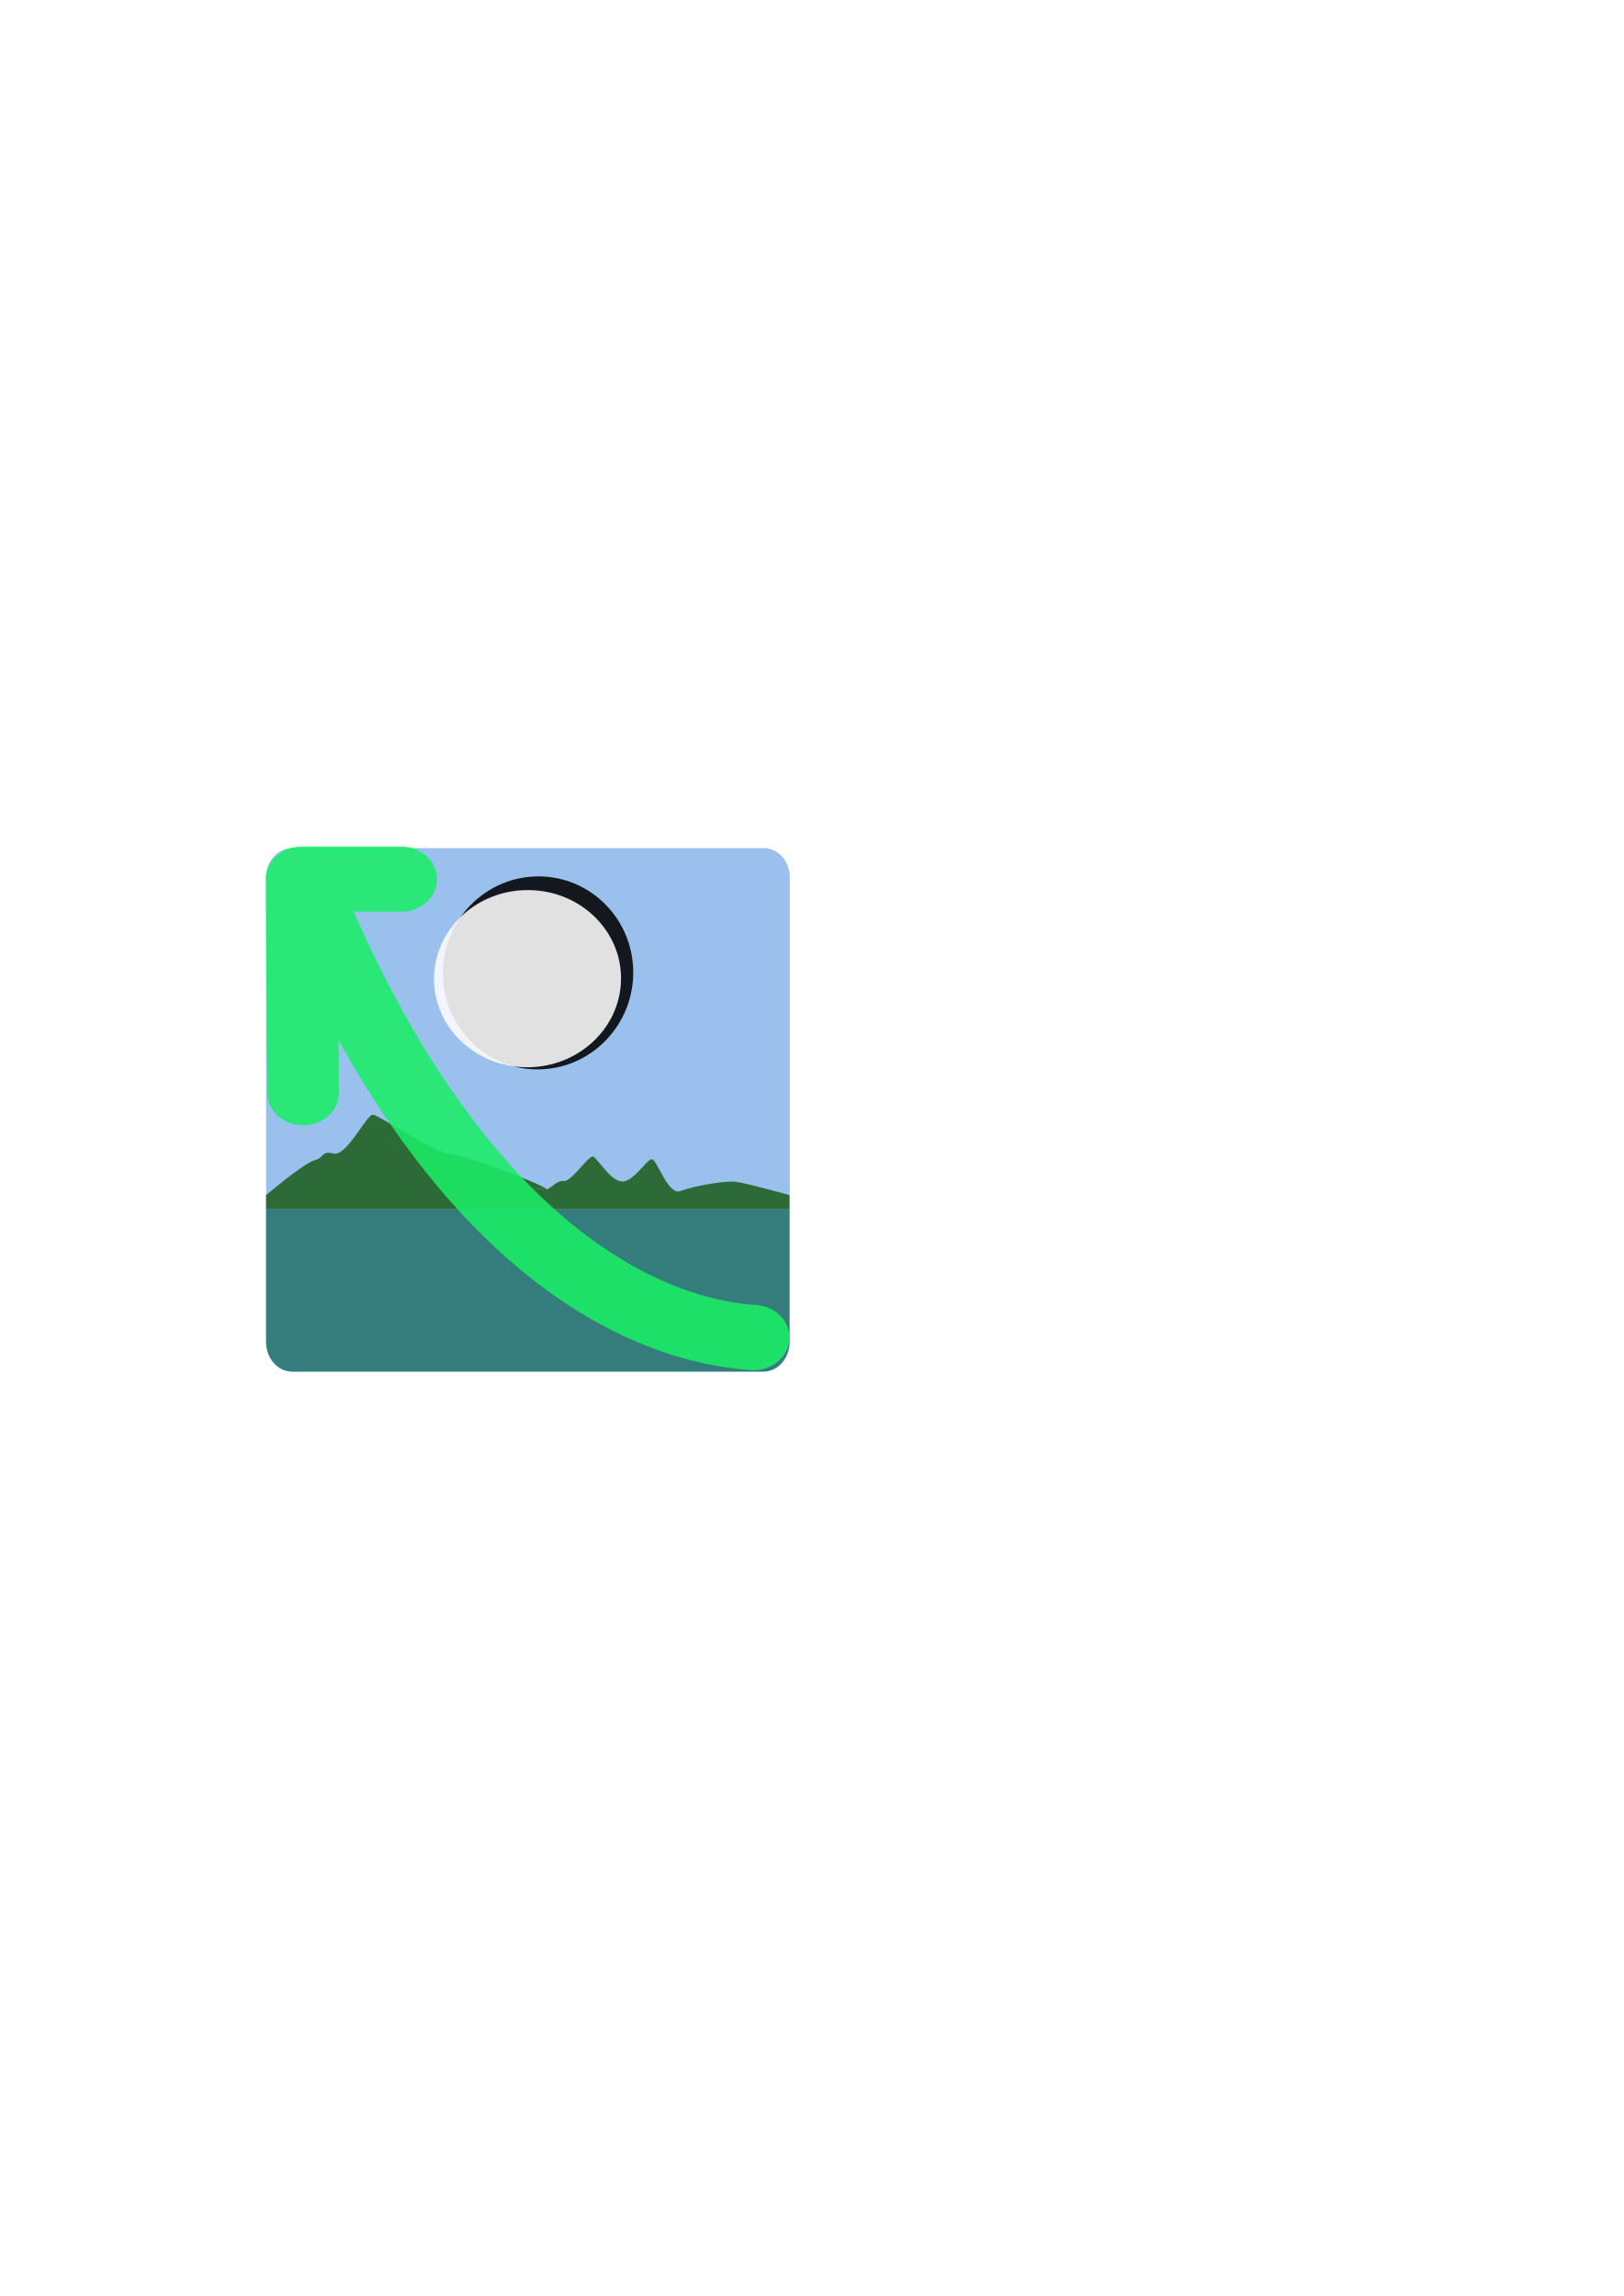
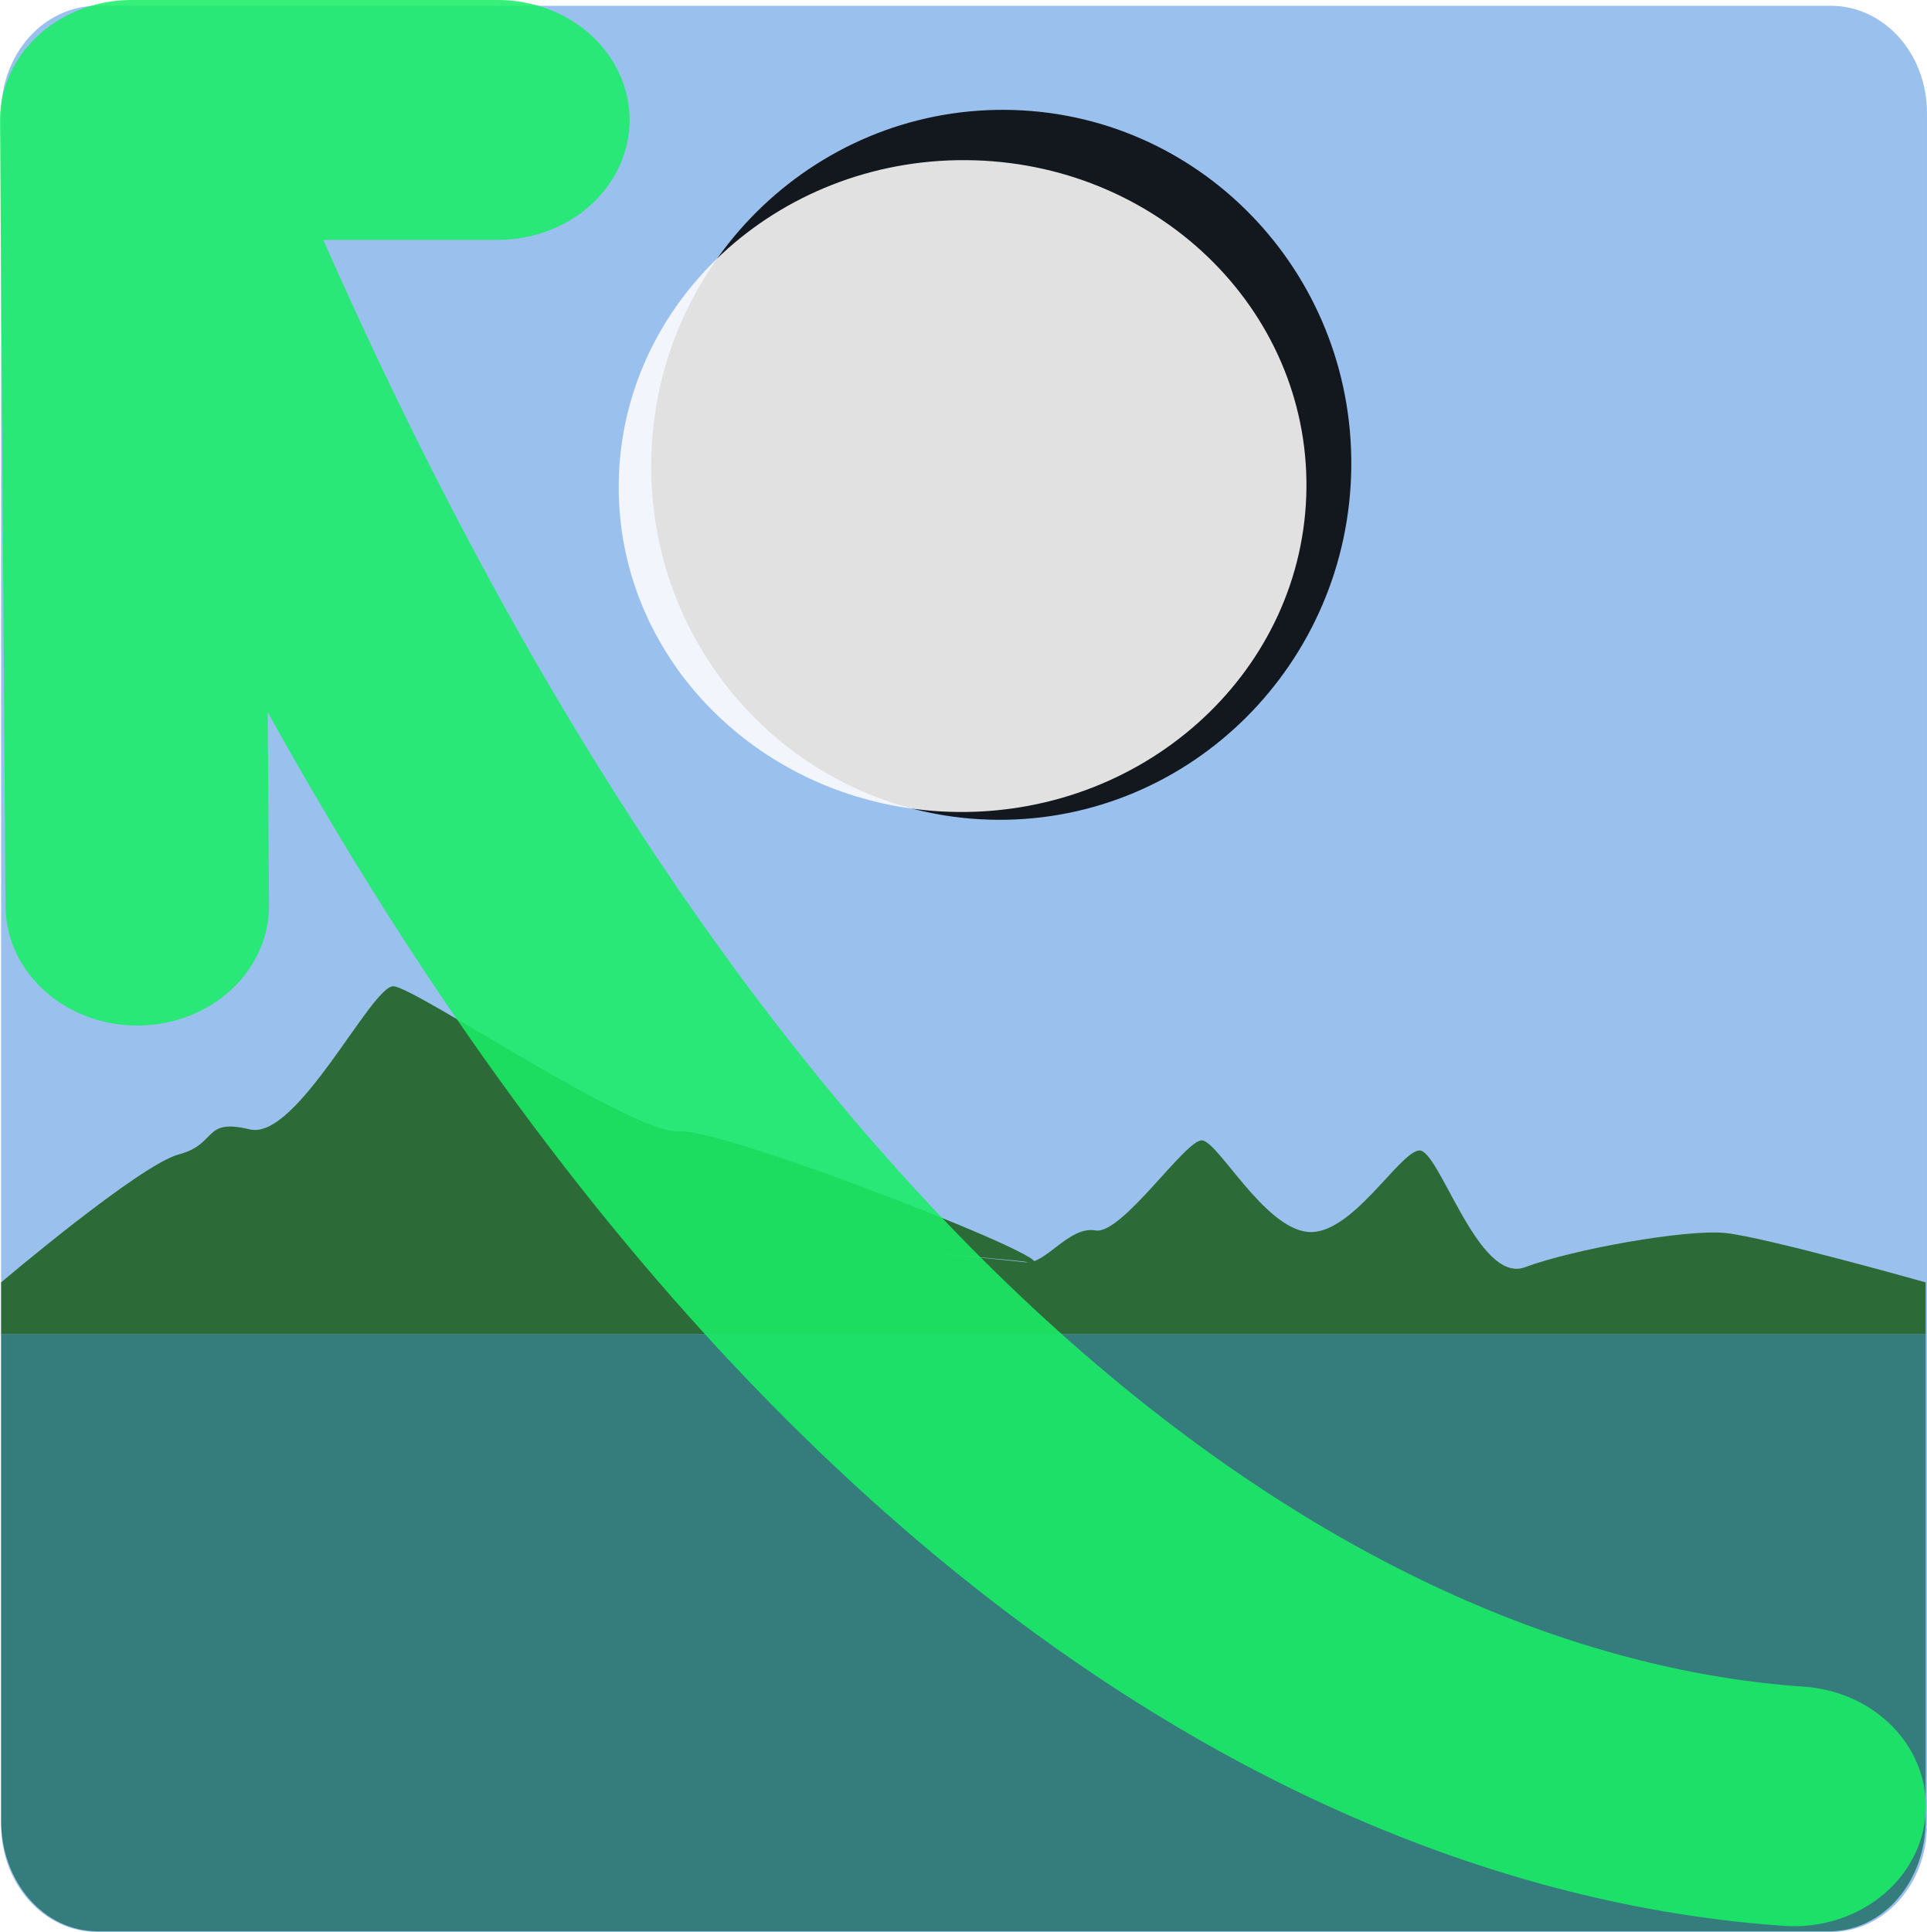
- <svg xmlns="http://www.w3.org/2000/svg" xmlns:ns1="http://www.openswatchbook.org/uri/2009/osb" width="210mm" height="297mm" viewBox="0 0 210 297" version="1.1" id="svg5">
+ <svg xmlns="http://www.w3.org/2000/svg" xmlns:ns1="http://www.openswatchbook.org/uri/2009/osb" width="67.773mm" height="67.937mm" viewBox="0 0 67.773 67.937" version="1.1" id="svg5">
  <defs id="defs2">
    <linearGradient id="linearGradient9142" ns1:paint="solid">
      <stop style="stop-color:#147a38;stop-opacity:1;" offset="0" id="stop9140" />
    </linearGradient>
  </defs>
-   <g id="layer1">
+   <g id="layer1" transform="translate(-34.37262,-109.5041)">
    <g id="g51" transform="matrix(0.5384155,0,0,0.4899766,24.49181,103.2154)">
      <path style="opacity:0.872;fill:#8cb7eb;fill-opacity:1;stroke-width:3.143" d="M 144.226,143.808 V 20.93 c 0,-4.255 -2.805,-7.68 -6.29,-7.68 H 24.715 c -3.485,0 -6.29,3.425 -6.29,7.68 V 143.808 c 0,4.255 2.805,7.68 6.29,7.68 H 137.936 c 3.485,0 6.29,-3.425 6.29,-7.68 z" id="path11" />
      <path d="M 84.01,20.718 C 96.639,20.814 106.762,32.298 106.621,46.368 106.48,60.438 96.129,71.765 83.5,71.669 70.871,71.573 60.748,60.089 60.889,46.02 61.029,31.95 71.381,20.622 84.01,20.718 Z" style="opacity:0.872;fill-rule:evenodd;stroke-width:4.023" id="path15" />
      <path style="opacity:0.872;fill:#fffefe;fill-opacity:1;fill-rule:evenodd;stroke-width:3.82" d="m 81.464,24.328 c 12.405,0.094 22.357,10.643 22.227,23.561 C 103.562,60.807 93.4,71.202 80.995,71.108 68.59,71.013 58.639,60.465 58.768,47.547 58.897,34.629 69.059,24.234 81.464,24.328 Z" id="path17" />
      <path style="opacity:0.872;fill:#27736c;fill-opacity:1;stroke-width:3.194" d="m 18.425,108.577 v 34.921 c 0,4.397 2.803,7.937 6.286,7.937 H 137.853 c 3.482,0 6.286,-3.54 6.286,-7.937 v -34.921 z" id="path19" />
      <path d="m 18.425,108.577 v -3.71 c 0,0 9.066,-8.45 11.614,-9.187 2.549,-0.737 1.533,-2.618 4.627,-1.793 3.093,0.821 7.948,-10.34 9.39,-10.271 1.441,0.071 15.652,10.674 18.683,10.416 3.031,-0.253 27.176,10.206 22.621,9.393 1.565,0 -15.349,-1.488 -11.184,-1.13 4.165,0.36 9.886,0.961 11.184,1.13 1.298,0.167 2.824,-2.624 4.555,-2.287 1.731,0.335 5.913,-6.601 6.973,-6.462 1.06,0.137 3.992,6.195 6.845,6.565 2.852,0.37 5.996,-5.704 7.315,-5.841 1.318,-0.137 3.845,9.648 6.924,8.378 3.079,-1.27 10.5,-2.742 13.082,-2.455 2.583,0.289 13.086,3.544 13.086,3.544 v 3.709 H 33.693 Z" style="opacity:0.872;fill:#1d5e1d;fill-opacity:1;stroke-width:3.119" id="path21" />
      <path style="opacity:0.872;fill:none;fill-opacity:1;stroke:#19ee66;stroke-width:17.214;stroke-linecap:round;stroke-linejoin:round;stroke-opacity:1" d="M 26.959,21.442 C 59.63,110.724 103.493,140.061 135.546,142.465 M 27.319,77.829 26.959,21.442 h 23.911 v 0 0 0" id="path25" />
    </g>
  </g>
</svg>
